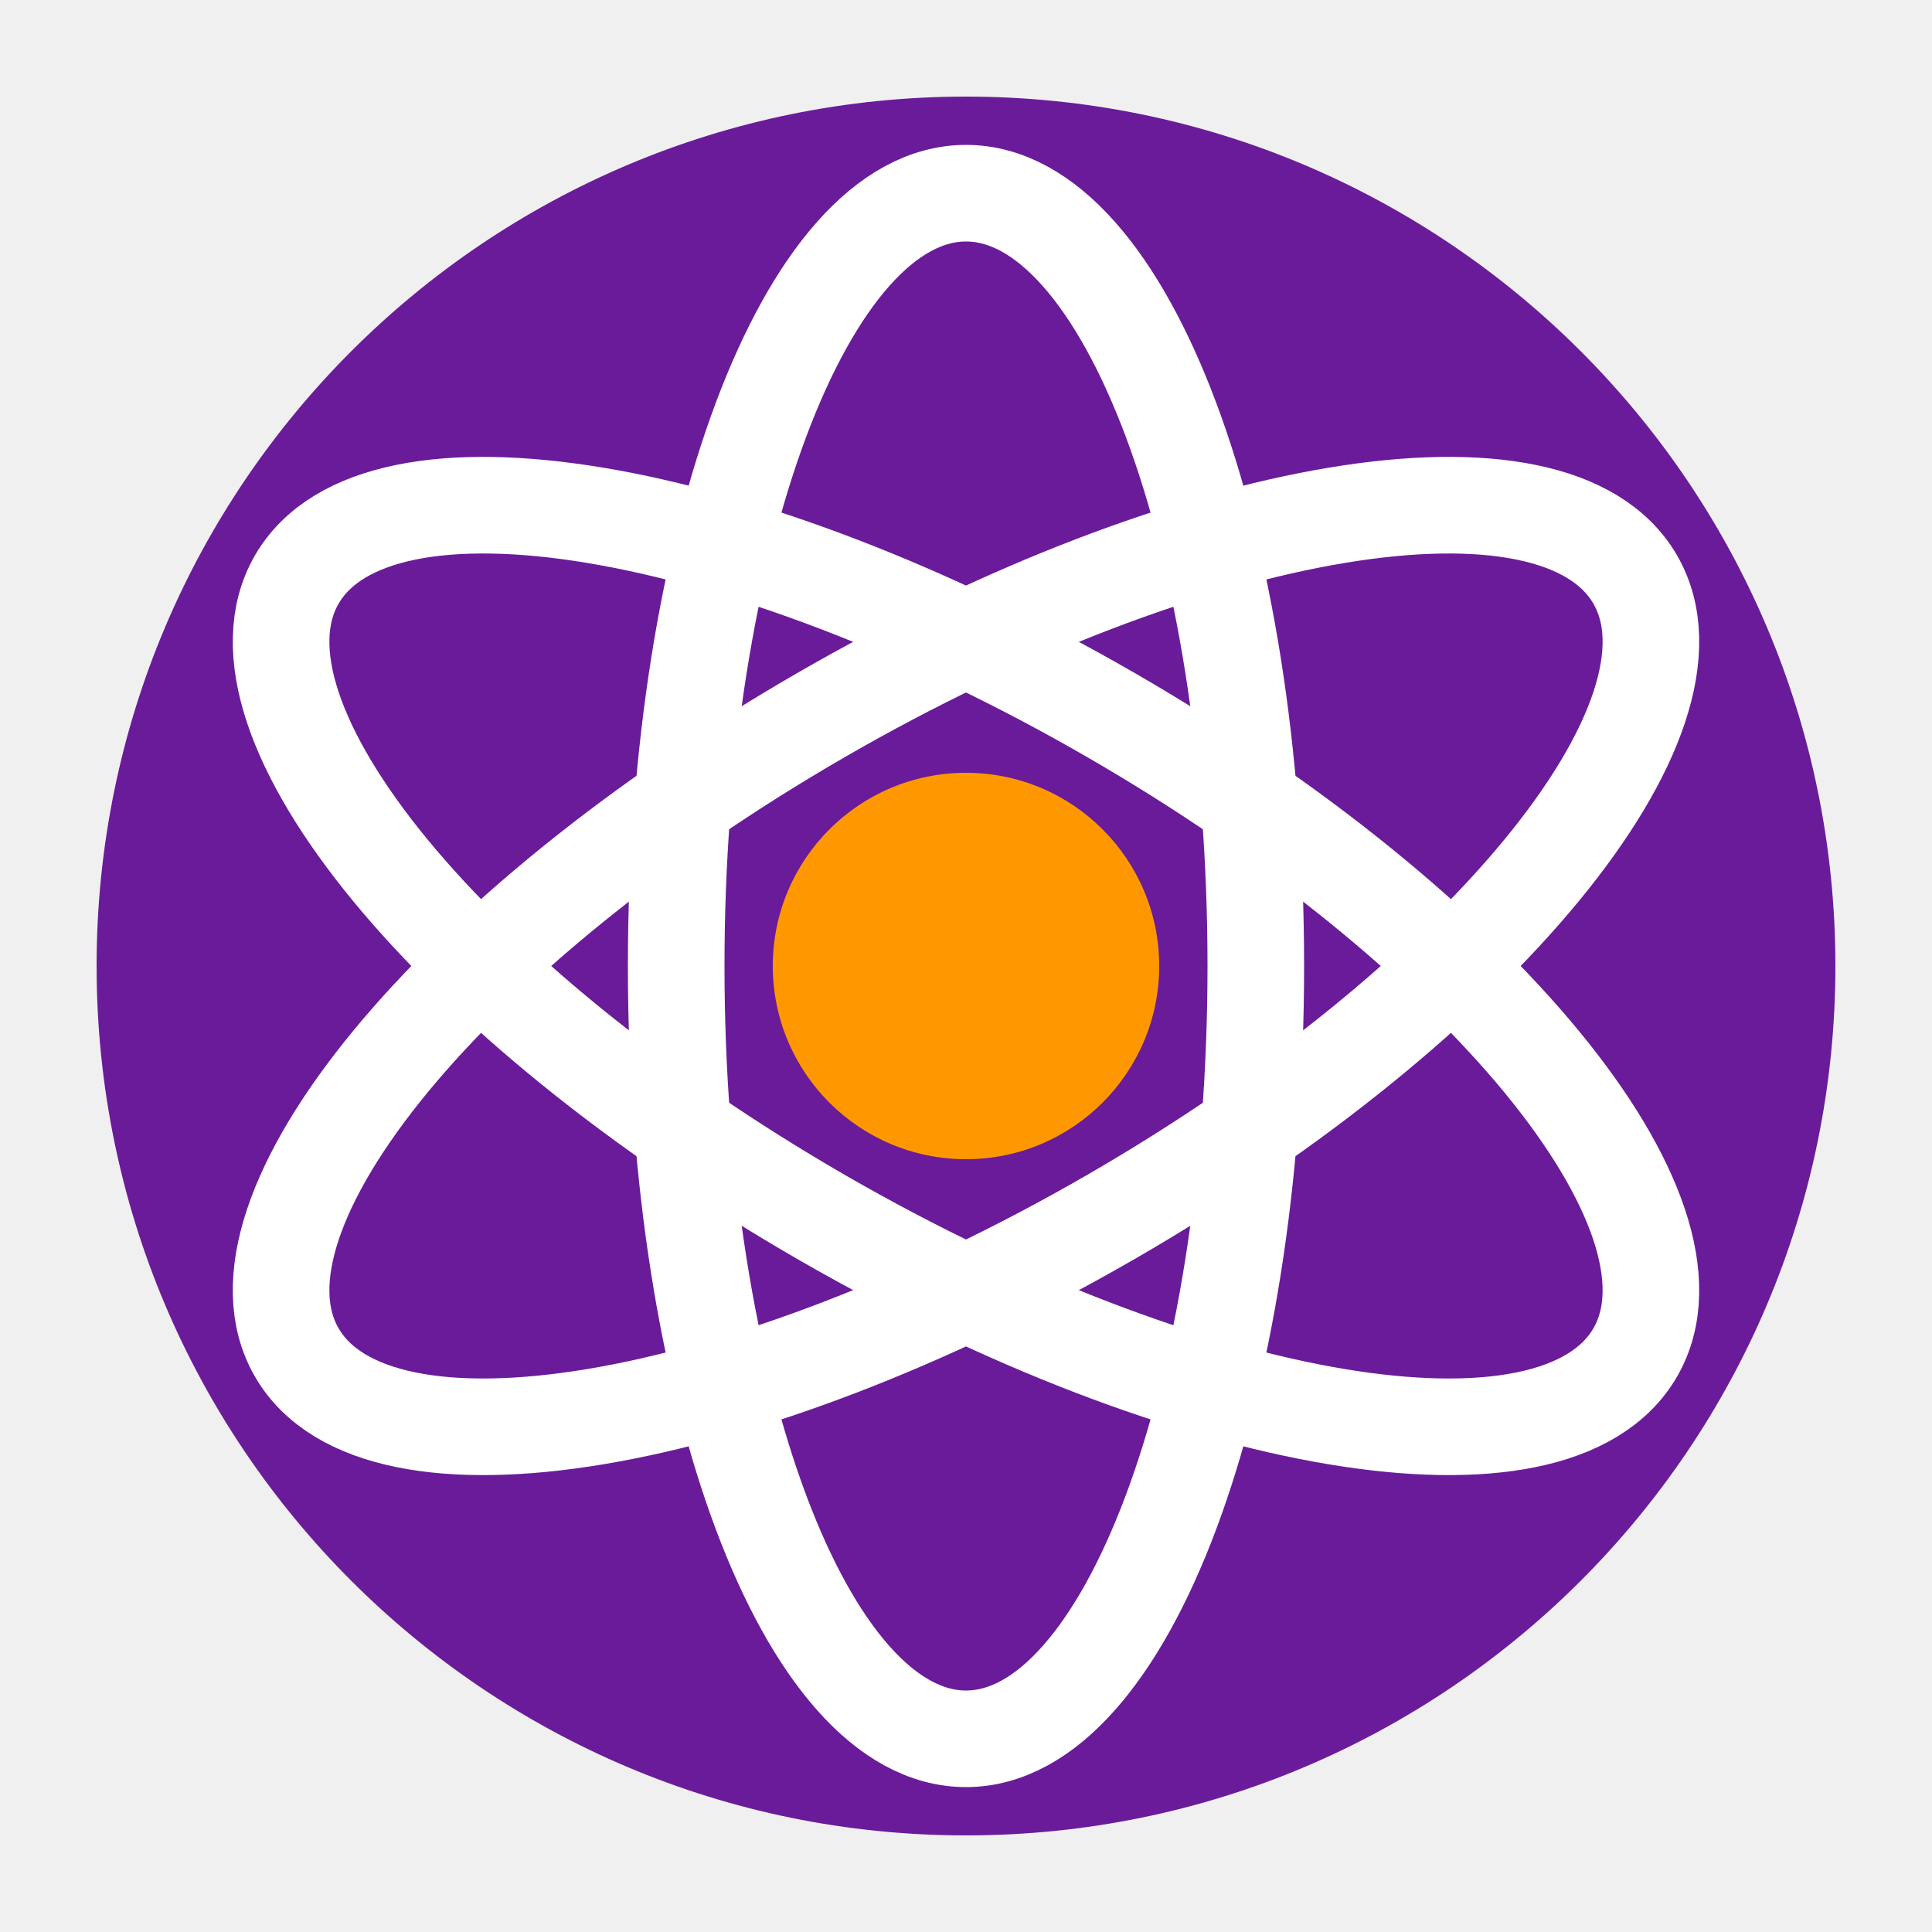
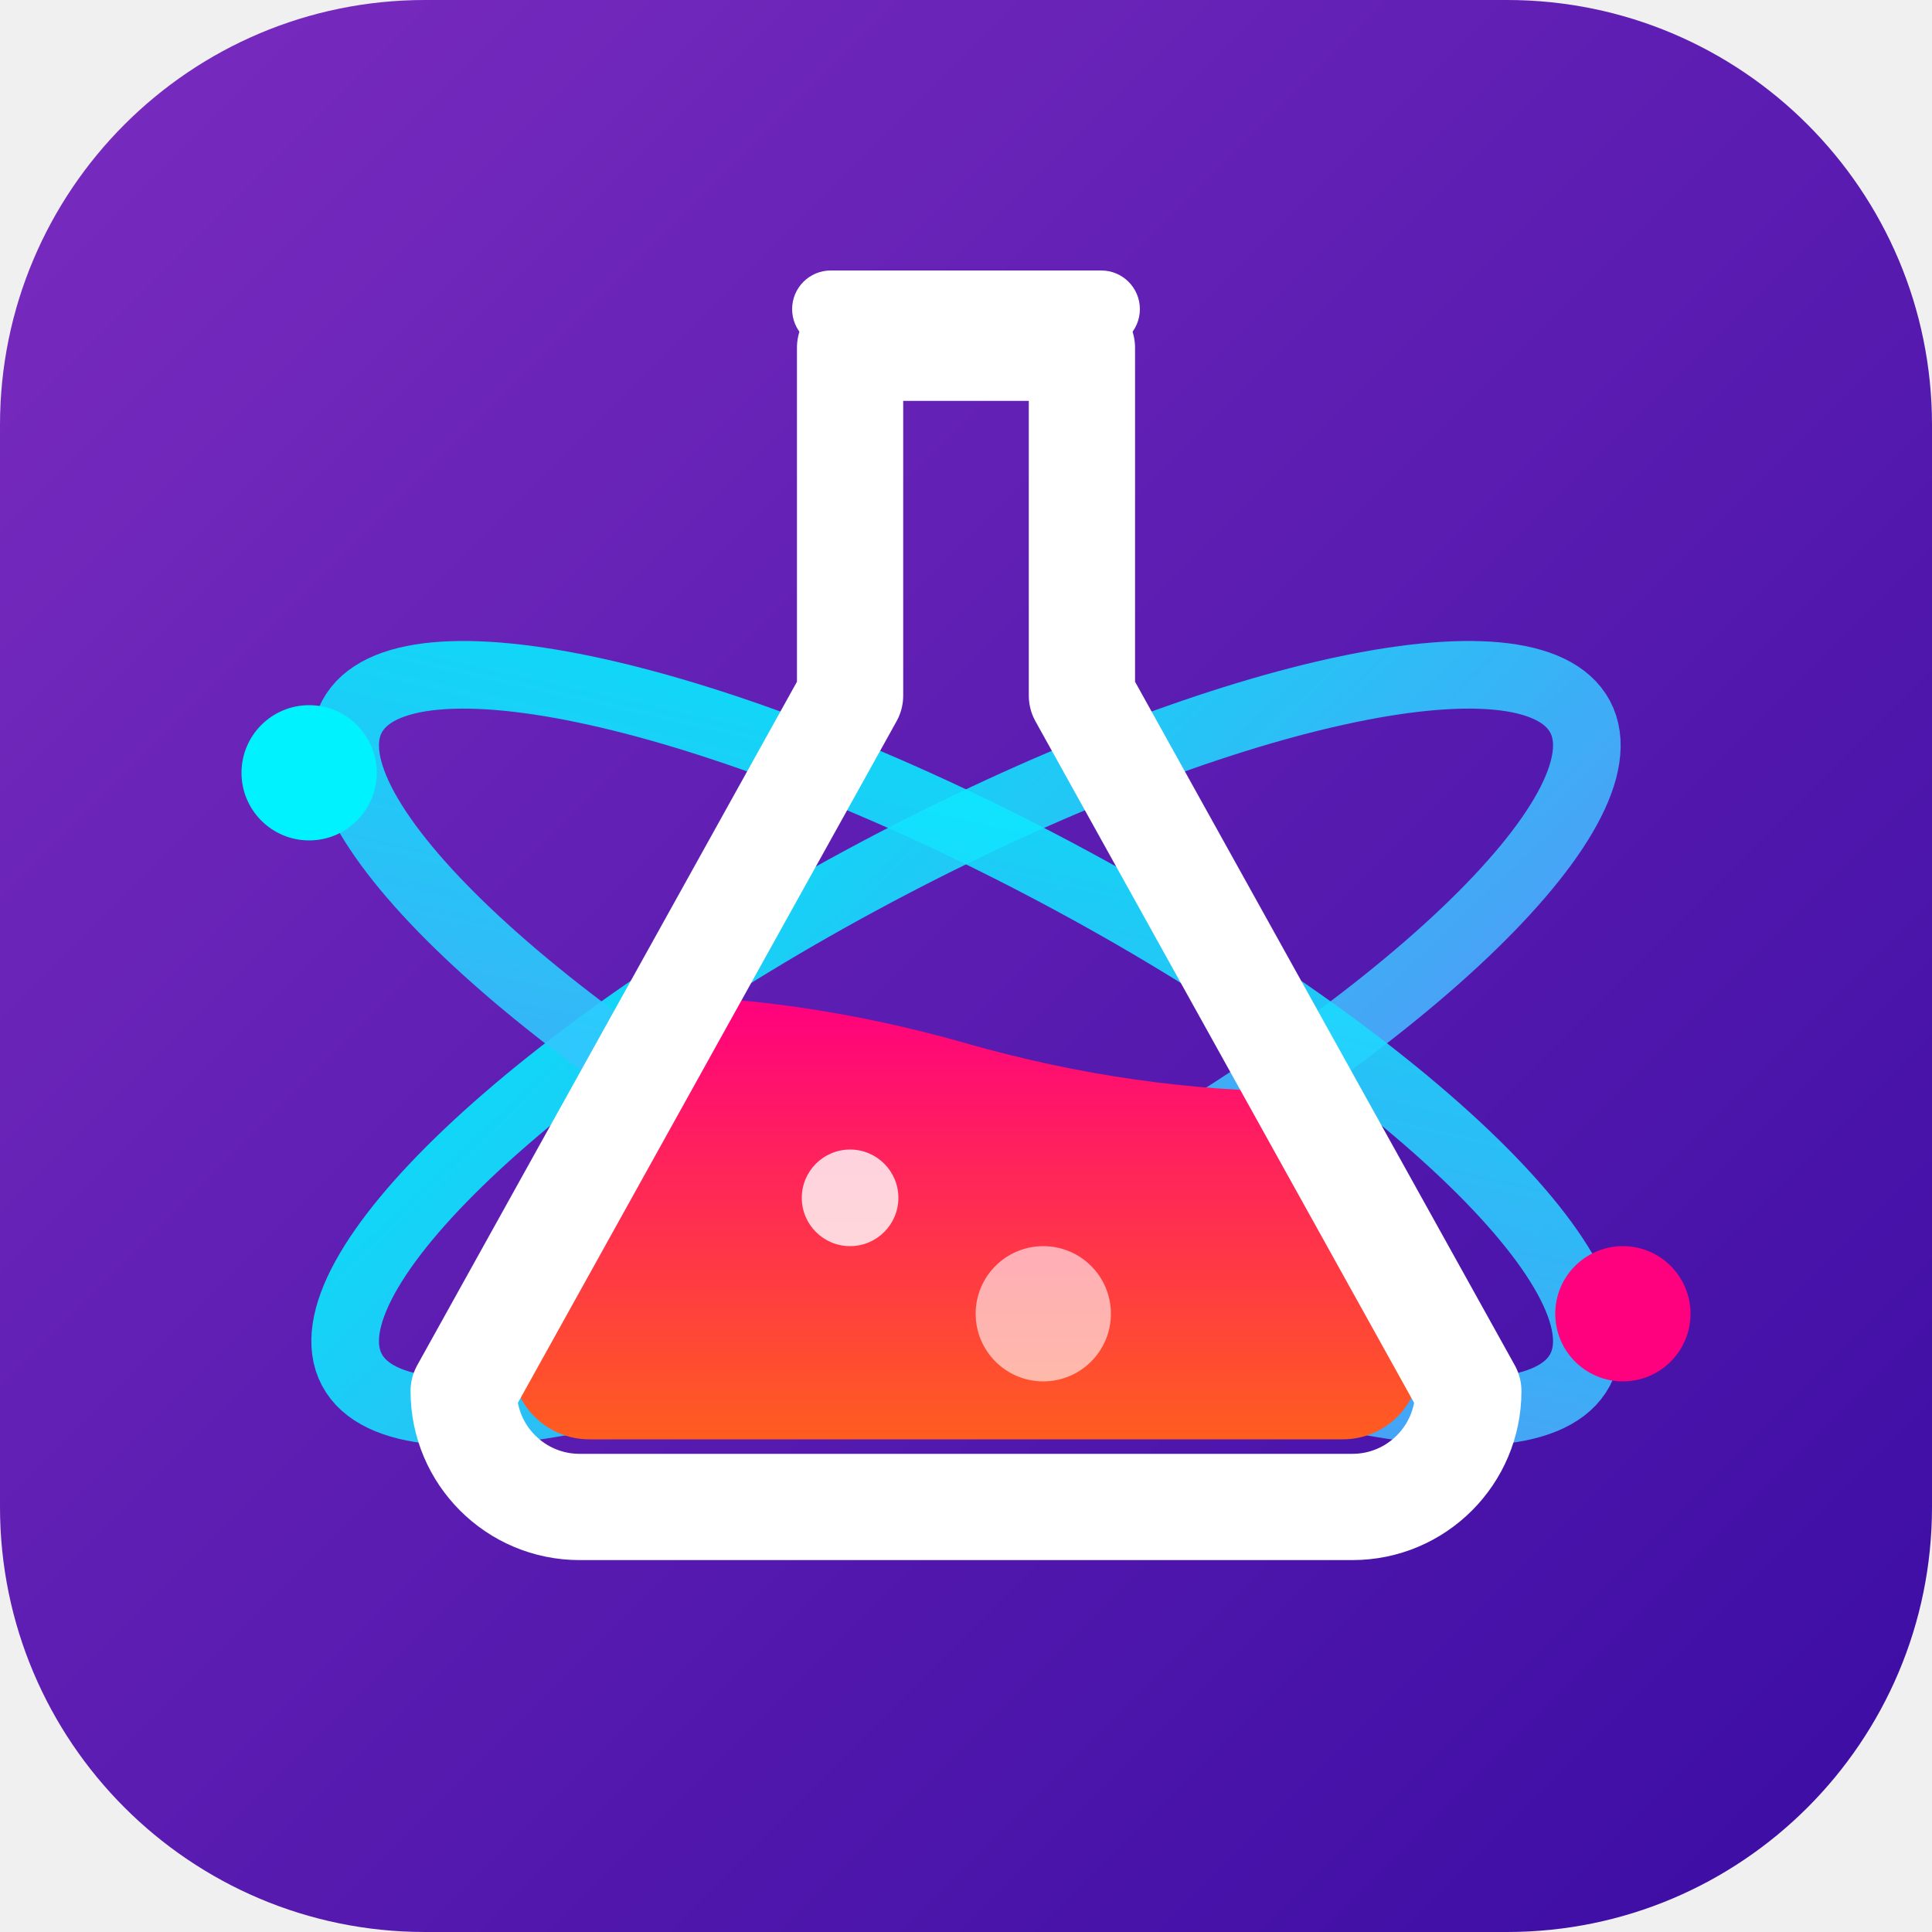
<svg xmlns="http://www.w3.org/2000/svg" viewBox="0 0 100 100">
-   <circle cx="50" cy="50" r="45" fill="#6a1b9a" />
-   <ellipse cx="50" cy="50" rx="40" ry="15" fill="none" stroke="#ffffff" stroke-width="5" transform="rotate(30 50 50)" />
-   <ellipse cx="50" cy="50" rx="40" ry="15" fill="none" stroke="#ffffff" stroke-width="5" transform="rotate(90 50 50)" />
-   <ellipse cx="50" cy="50" rx="40" ry="15" fill="none" stroke="#ffffff" stroke-width="5" transform="rotate(150 50 50)" />
-   <circle cx="50" cy="50" r="10" fill="#ff9800" />
+   <defs>
+     <linearGradient id="favBgGrad" x1="0%" y1="0%" x2="100%" y2="100%">
+       <stop offset="0%" stop-color="#7b2cbf" />
+       <stop offset="100%" stop-color="#3a0ca3" />
+     </linearGradient>
+     <linearGradient id="liquidGrad" x1="0%" y1="0%" x2="0%" y2="100%">
+       <stop offset="0%" stop-color="#ff007f" />
+       <stop offset="100%" stop-color="#ff7b00" />
+     </linearGradient>
+     <linearGradient id="orbitGrad" x1="0%" y1="0%" x2="100%" y2="100%">
+       <stop offset="0%" stop-color="#00f2fe" />
+       <stop offset="100%" stop-color="#4facfe" />
+     </linearGradient>
+   </defs>
+   <rect width="100" height="100" rx="22" fill="url(#favBgGrad)" />
+   <ellipse cx="50" cy="54" rx="36" ry="10" fill="none" stroke="url(#orbitGrad)" stroke-width="3.5" transform="rotate(-28 50 54)" stroke-linecap="round" opacity="0.9" />
+   <ellipse cx="50" cy="54" rx="36" ry="10" fill="none" stroke="url(#orbitGrad)" stroke-width="3.5" transform="rotate(28 50 54)" stroke-linecap="round" opacity="0.9" />
+   <clipPath id="favInner">
+     <path d="M 45.5 20 h 9 v 16 L 73.5 70.5 a 4 4 0 0 1 -4 4 H 30.5 a 4 4 0 0 1 -4 -4 L 45.5 36 Z" />
+   </clipPath>
+   <g clip-path="url(#favInner)">
+     <path d="M 15 54 Q 32.5 49, 50 54 T 85 54 V 82 H 15 Z" fill="url(#liquidGrad)" />
+     <circle cx="44" cy="62" r="2.5" fill="#ffffff" opacity="0.8" />
+     <circle cx="54" cy="68" r="3.5" fill="#ffffff" opacity="0.6" />
+   </g>
+   <path d="M 44 18 h 12 v 18 L 76 72 a 6 6 0 0 1 -6 6 H 30 a 6 6 0 0 1 -6 -6 L 44 36 Z" fill="none" stroke="#ffffff" stroke-width="5.5" stroke-linejoin="round" stroke-linecap="round" />
+   <rect x="41" y="14" width="18" height="4" rx="2" fill="#ffffff" />
+   <circle cx="16" cy="40" r="3.5" fill="#00f2fe" />
+   <circle cx="84" cy="68" r="3.5" fill="#ff007f" />
</svg>
